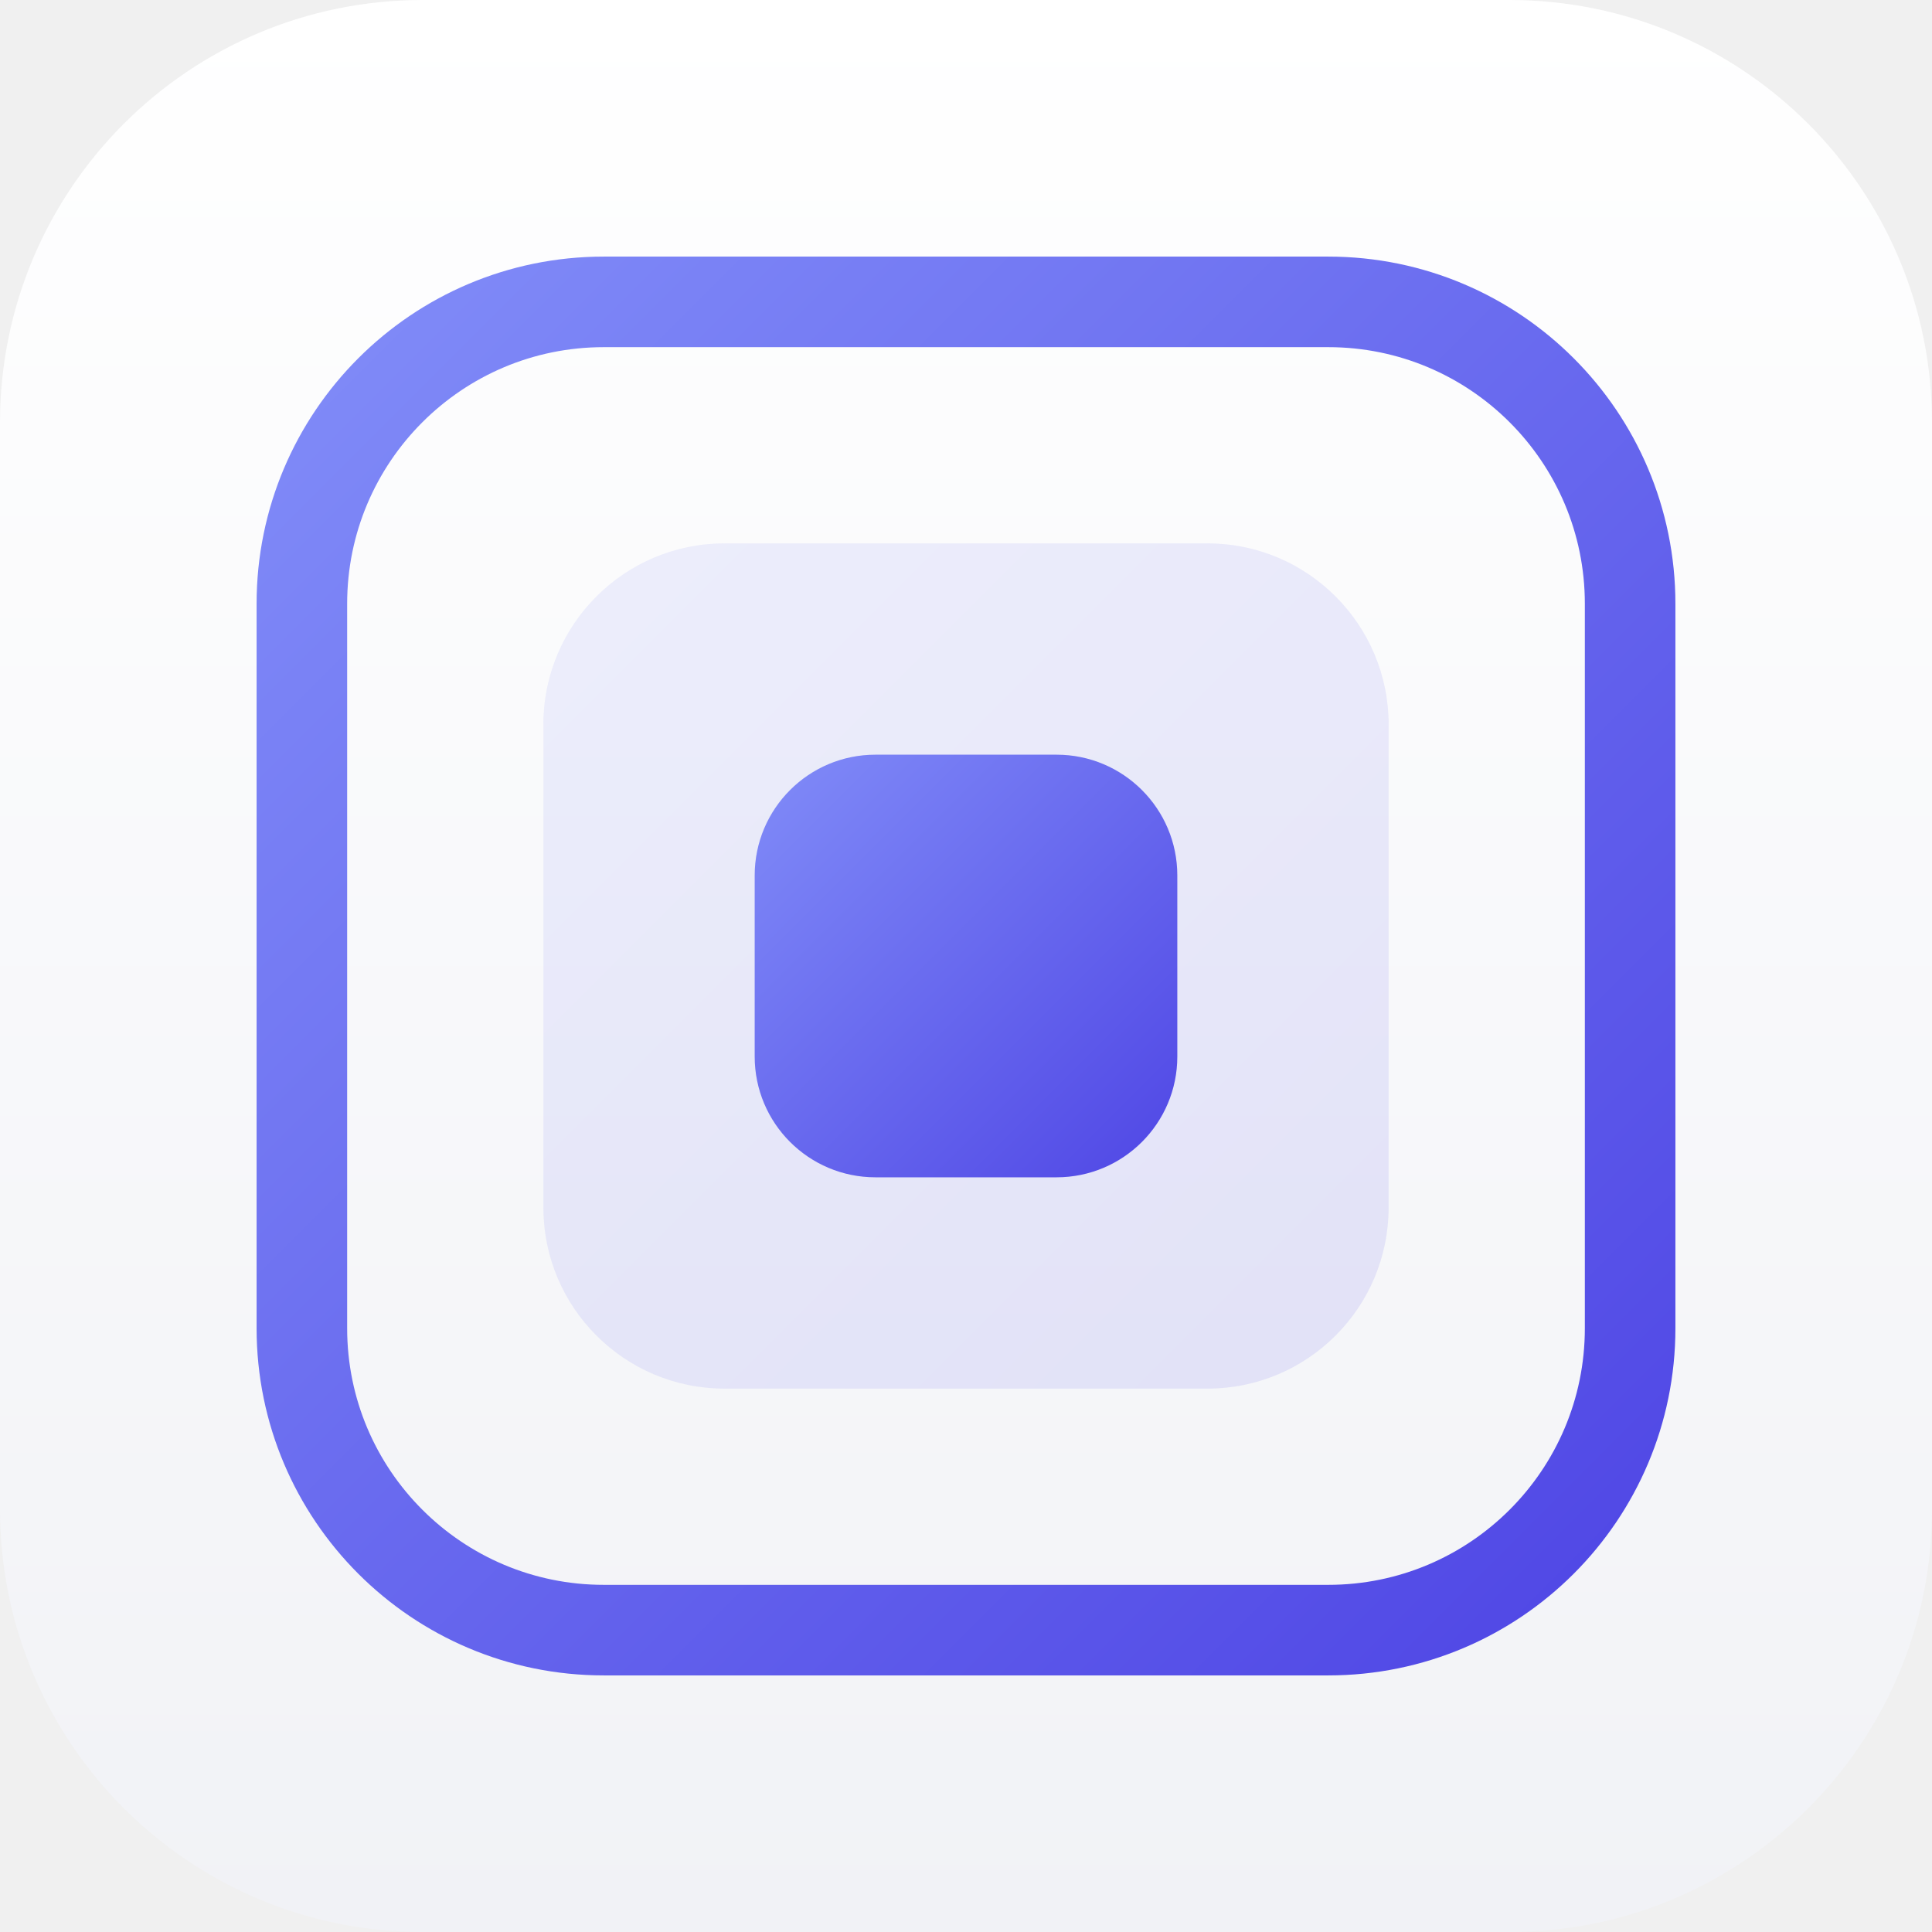
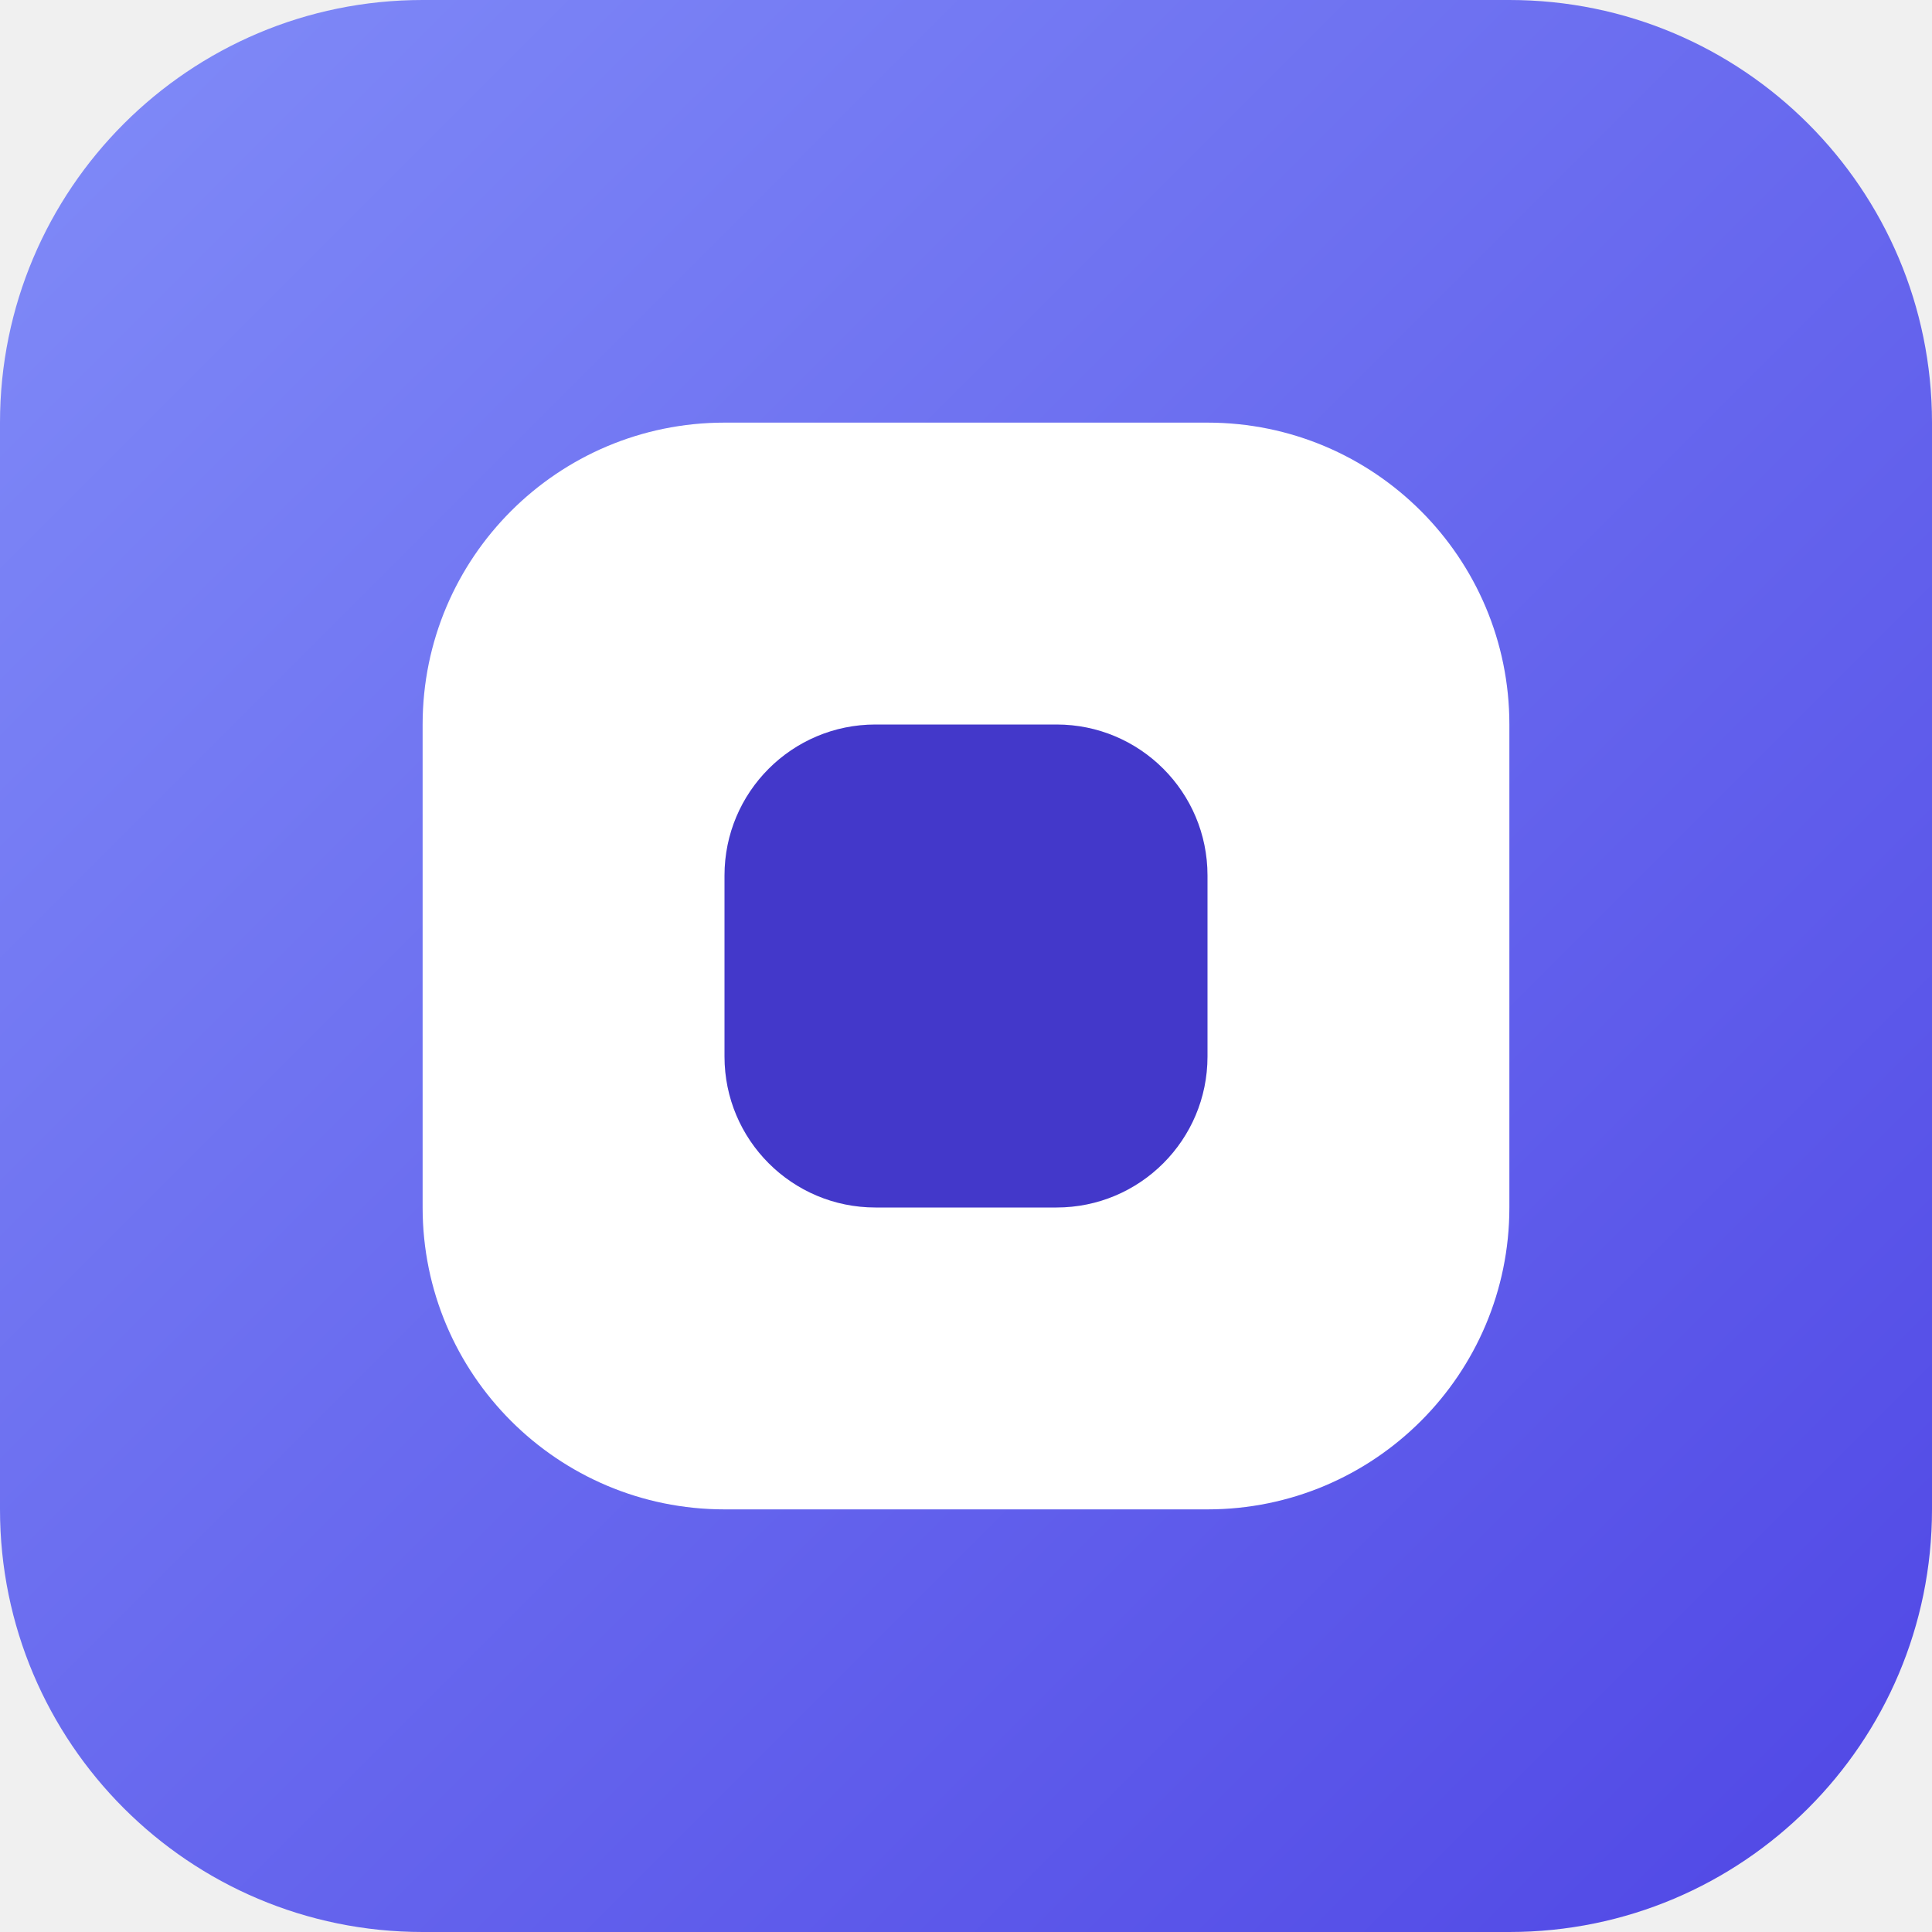
- <svg xmlns="http://www.w3.org/2000/svg" viewBox="0 0 32 32">
+ <svg xmlns="http://www.w3.org/2000/svg" viewBox="0 0 64 64">
  <defs>
    <linearGradient id="g" x1="0" y1="0" x2="1" y2="1">
      <stop offset="0%" stop-color="#818cf8" />
      <stop offset="100%" stop-color="#4f46e5" />
    </linearGradient>
-     <linearGradient id="bg" x1="0" y1="0" x2="0" y2="1">
-       <stop offset="0%" stop-color="#ffffff" />
-       <stop offset="100%" stop-color="#f1f2f6" />
-     </linearGradient>
  </defs>
-   <rect width="32" height="32" rx="7" fill="url(#bg)" />
-   <rect x="5" y="5" width="22" height="22" rx="5" fill="none" stroke="url(#g)" stroke-width="1.5" />
-   <rect x="9" y="9" width="14" height="14" rx="3" fill="url(#g)" opacity="0.12" />
-   <rect x="12.5" y="12.5" width="7" height="7" rx="2" fill="url(#g)" />
+   <rect width="64" height="64" rx="14" fill="url(#g)" />
+   <rect x="14" y="14" width="36" height="36" rx="10" fill="#ffffff" />
+   <rect x="24" y="24" width="16" height="16" rx="5" fill="#4338ca" />
</svg>
